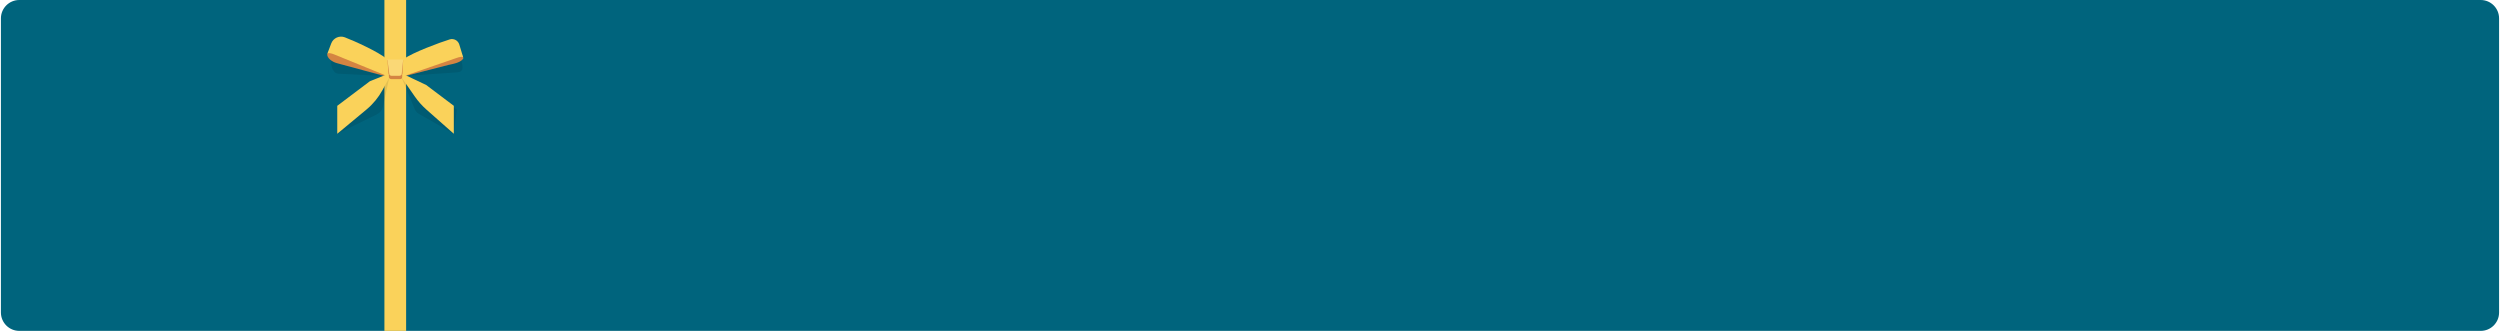
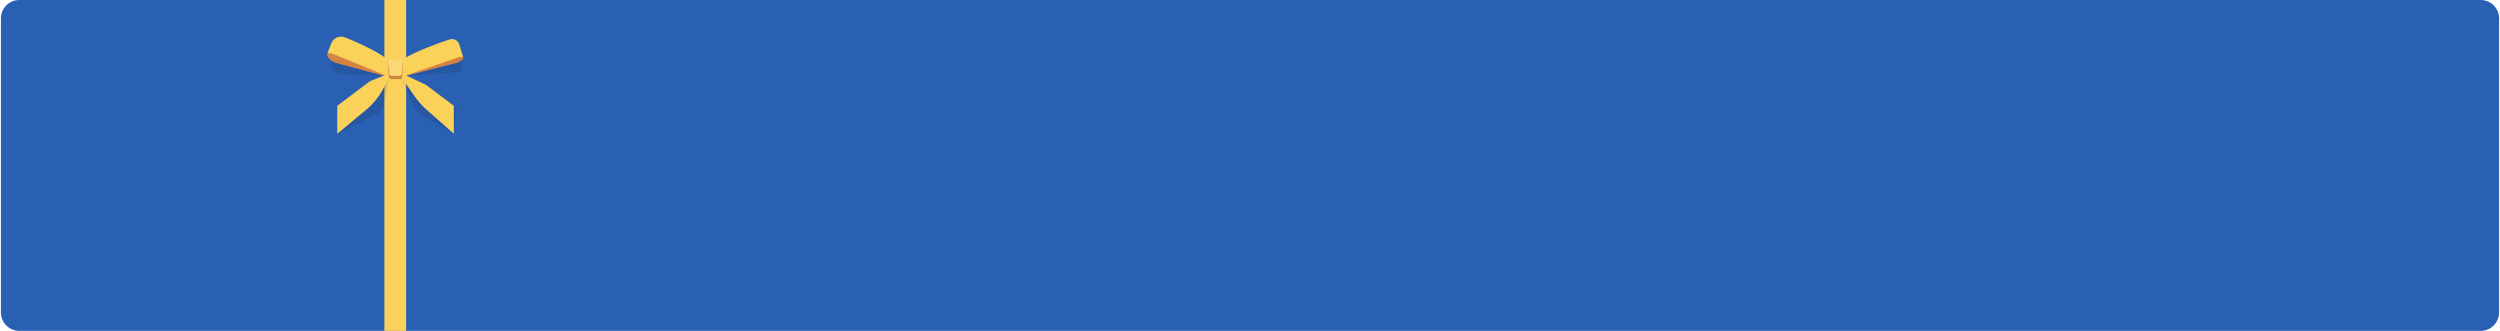
<svg xmlns="http://www.w3.org/2000/svg" width="1360" height="180" viewBox="0 0 1360 180" fill="none">
-   <rect x="0.5" width="1359" height="180" rx="10" fill="#00647D" />
+   <rect x="0.5" width="1359" height="180" rx="10" fill="#2A60B3" />
  <path d="M209.121 0V180H220.931V0H209.121Z" fill="#FAD25A" />
  <g style="mix-blend-mode:multiply" opacity="0.09">
    <path d="M208.366 41.325L185.403 34.927L180.157 32.689V34.029C180.157 35.438 180.477 36.844 181.183 38.065C181.988 39.458 183.027 40.248 185.047 40.136L208.366 41.325Z" fill="black" />
  </g>
  <g style="mix-blend-mode:multiply" opacity="0.09">
    <path d="M221.299 41.224L248.816 39.347C253.062 38.985 251.292 35.197 251.116 32.924L248.067 33.034L245.782 34.927L221.301 41.224H221.299Z" fill="black" />
  </g>
  <path d="M181.882 22.912L213.71 34.946L211.096 41.872L183.173 34.325C180.725 33.664 177.778 31.578 178.013 29.388L181.88 22.912H181.882Z" fill="#D48442" />
  <path d="M187.577 20.298C192.745 22.248 206.049 28.311 210.223 31.928L213.711 35.642L212.337 42.076L181.844 29.621C180.632 29.113 178.378 28.424 178.016 29.388H178.014L180.182 23.639C181.302 20.675 184.611 19.179 187.574 20.296L187.577 20.298Z" fill="#FAD25A" />
  <path d="M248.661 24.869L216.123 34.824L218.283 41.902L244.054 35.284C246.539 34.781 251.179 33.942 252.101 31.58L248.661 24.869Z" fill="#D48442" />
  <path d="M244.639 21.436C239.357 23.05 224.197 28.697 219.796 32.036L216.123 34.824L218.283 41.902L248.264 31.563C249.509 31.135 252.101 30.295 252.101 31.578L249.852 24.209C249.178 22.002 246.844 20.76 244.637 21.434L244.639 21.436Z" fill="#FAD25A" />
  <path d="M219.319 32.691H210.768L211.457 41.745C211.514 42.489 212.135 43.066 212.881 43.066H217.655C218.308 43.066 218.846 42.553 218.878 41.9L219.319 32.693V32.691Z" fill="#D48442" />
  <path d="M219.33 32.392H210.761L211.787 40.299C211.855 40.827 212.374 41.226 212.991 41.226H217.312C217.956 41.226 218.492 40.802 218.548 40.252L219.332 32.394L219.33 32.392Z" fill="#FAD876" />
  <g style="mix-blend-mode:multiply" opacity="0.09">
    <path d="M183.463 72.78L205.071 62.181C206.748 61.358 207.954 59.813 208.349 57.988L211.56 43.063L210.772 40.867L201.663 48.213L183.923 61.581L183.463 72.778V72.78Z" fill="black" />
  </g>
  <path d="M183.463 72.78L199.384 59.558C202.92 56.622 205.866 53.042 208.071 49.008L211.531 42.675L211.338 40.136L201.203 44.198L183.463 57.566V72.78Z" fill="#FAD25A" />
  <g style="mix-blend-mode:multiply" opacity="0.09">
    <path d="M246.882 72.78L227.778 61.892C226.845 61.36 226.114 60.533 225.7 59.544L218.823 43.066L218.55 42.076L231.403 48.185L248.493 59.58L246.882 72.78Z" fill="black" />
  </g>
  <path d="M246.882 72.78L232.032 59.662C229.622 57.534 227.476 55.123 225.638 52.484L218.814 42.675L219.007 40.136L231.86 46.245L246.88 57.563V72.778L246.882 72.78Z" fill="#FAD25A" />
</svg>
